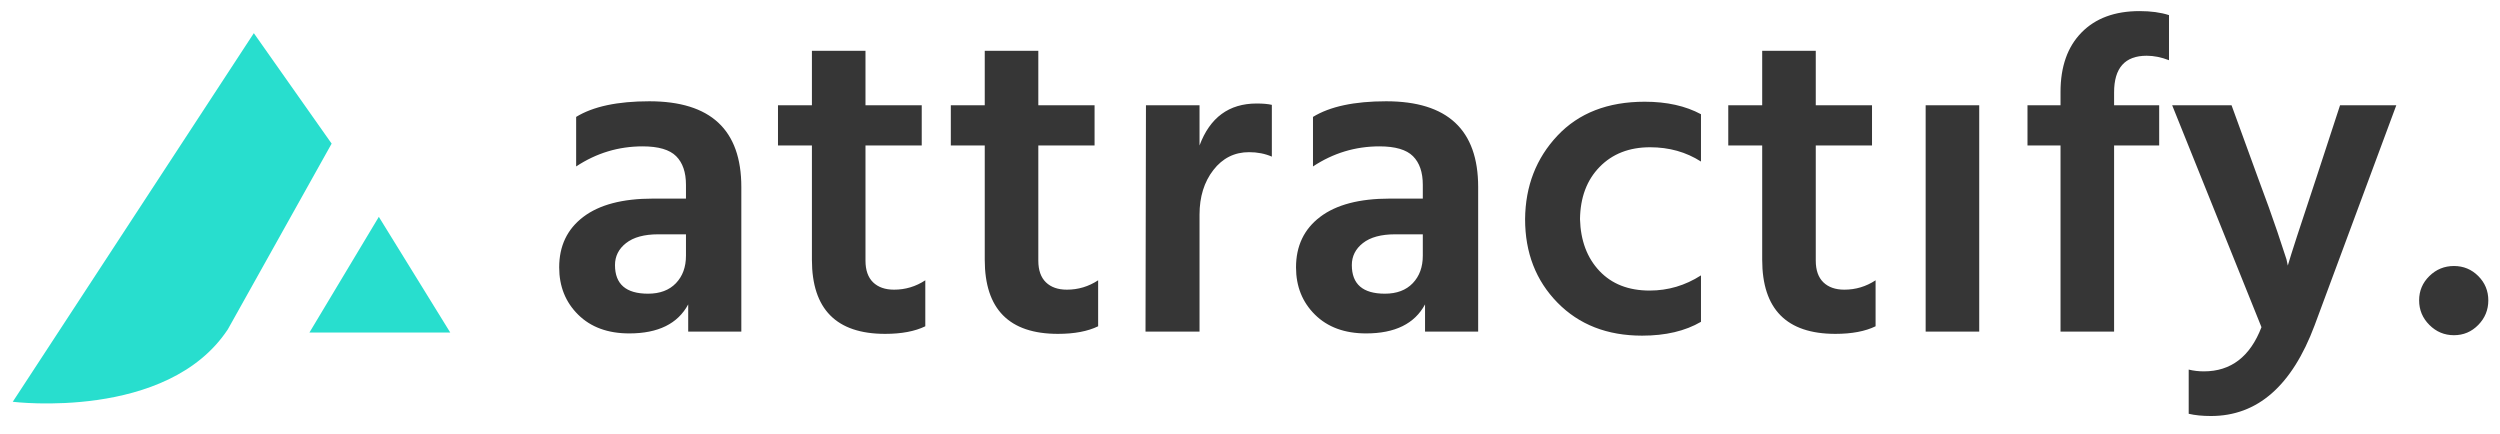
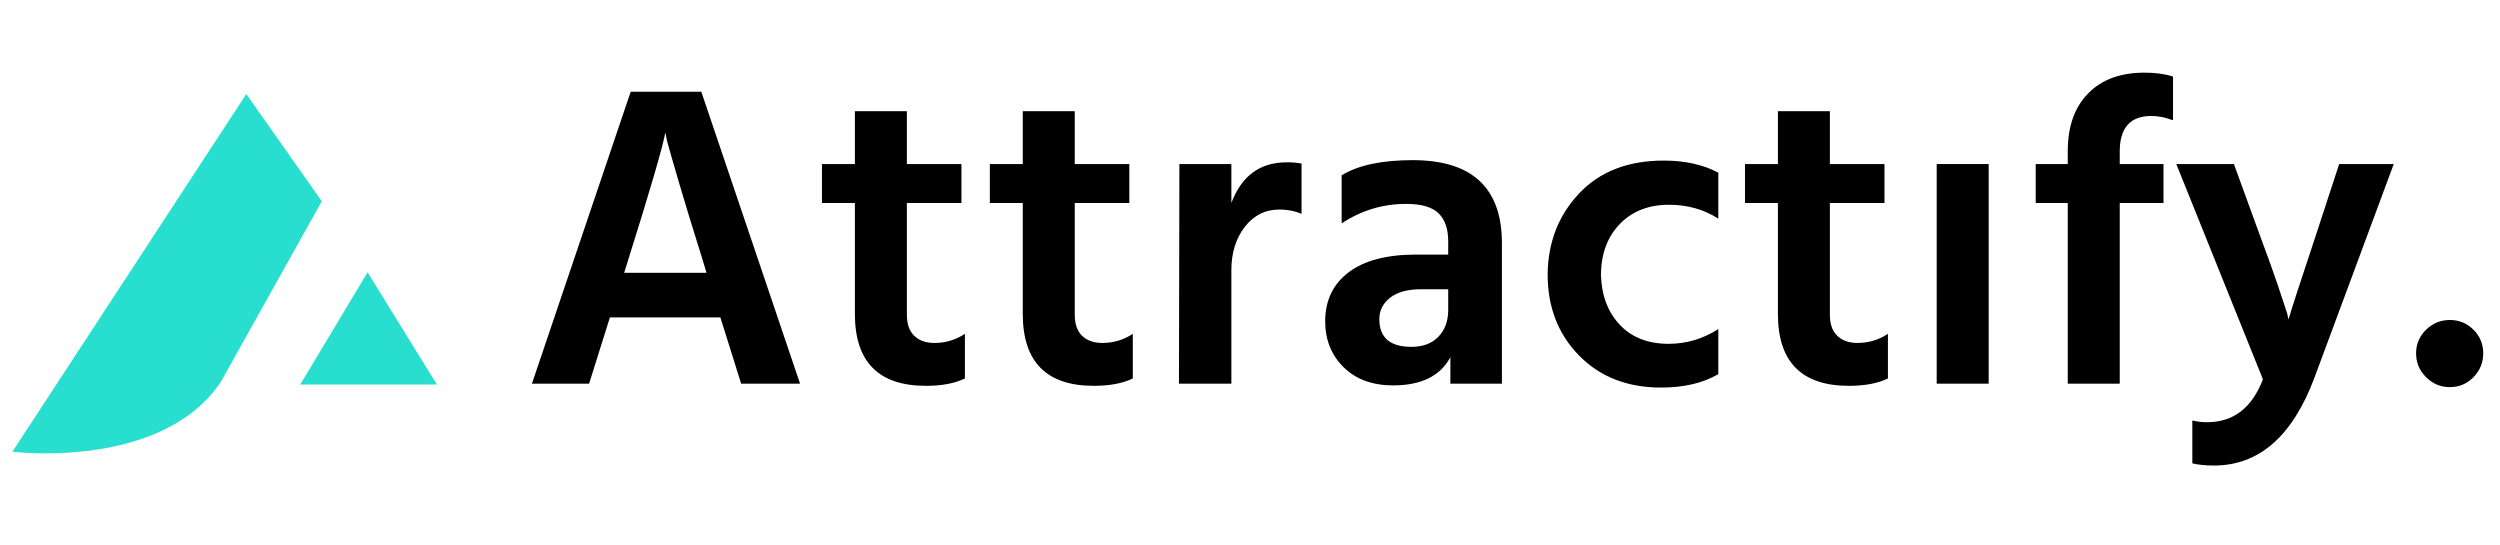
- <svg xmlns="http://www.w3.org/2000/svg" width="196px" height="34px" viewBox="0 0 196 34" version="1.1">
-   <g id="Symbols" stroke="none" stroke-width="1" fill="none" fill-rule="evenodd">
-     <g id="Footer" transform="translate(-620, -62)">
-       <g id="Group-2" transform="translate(620, 62)">
-         <g id="Group-6" transform="translate(43, 0)" fill="#363636" fill-rule="nonzero">
-           <path d="M6.335,26.14 C8.598,26.14 10.138,25.382 10.955,23.865 L10.955,23.865 L10.955,26 L15.12,26 L15.12,14.66 C15.12,10.18 12.717,7.94 7.91,7.94 C5.413,7.94 3.5,8.348 2.17,9.165 L2.17,9.165 L2.17,13.05 C3.757,12 5.495,11.475 7.385,11.475 C8.622,11.475 9.497,11.732 10.01,12.245 C10.523,12.758 10.78,13.505 10.78,14.485 L10.78,14.485 L10.78,15.57 L8.19,15.57 C5.81,15.57 3.99,16.048 2.73,17.005 C1.47,17.962 0.84,19.28 0.84,20.96 C0.84,22.453 1.336,23.69 2.328,24.67 C3.319,25.65 4.655,26.14 6.335,26.14 Z M7.805,23.025 C6.078,23.025 5.215,22.278 5.215,20.785 C5.215,20.085 5.507,19.508 6.09,19.052 C6.673,18.598 7.513,18.37 8.61,18.37 L8.61,18.37 L10.78,18.37 L10.78,20.05 C10.78,20.937 10.518,21.654 9.993,22.203 C9.468,22.751 8.738,23.025 7.805,23.025 Z M26.394,26.175 C27.678,26.175 28.728,25.977 29.544,25.58 L29.544,25.58 L29.544,21.975 C28.798,22.465 27.981,22.71 27.094,22.71 C26.394,22.71 25.846,22.517 25.449,22.133 C25.053,21.747 24.854,21.182 24.854,20.435 L24.854,20.435 L24.854,11.405 L29.264,11.405 L29.264,8.255 L24.854,8.255 L24.854,3.985 L20.654,3.985 L20.654,8.255 L17.994,8.255 L17.994,11.405 L20.654,11.405 L20.654,20.365 C20.654,24.238 22.568,26.175 26.394,26.175 Z M39.944,26.175 C41.227,26.175 42.277,25.977 43.094,25.58 L43.094,25.58 L43.094,21.975 C42.347,22.465 41.53,22.71 40.644,22.71 C39.944,22.71 39.395,22.517 38.999,22.133 C38.602,21.747 38.404,21.182 38.404,20.435 L38.404,20.435 L38.404,11.405 L42.814,11.405 L42.814,8.255 L38.404,8.255 L38.404,3.985 L34.204,3.985 L34.204,8.255 L31.544,8.255 L31.544,11.405 L34.204,11.405 L34.204,20.365 C34.204,24.238 36.117,26.175 39.944,26.175 Z M51.043,26 L51.043,16.83 C51.043,15.43 51.405,14.263 52.128,13.33 C52.851,12.397 53.785,11.93 54.928,11.93 C55.581,11.93 56.176,12.047 56.713,12.28 L56.713,12.28 L56.713,8.22 C56.41,8.15 56.013,8.115 55.523,8.115 C53.353,8.115 51.86,9.212 51.043,11.405 L51.043,11.405 L51.043,8.255 L46.843,8.255 L46.808,26 L51.043,26 Z M64.103,26.14 C66.366,26.14 67.906,25.382 68.723,23.865 L68.723,23.865 L68.723,26 L72.888,26 L72.888,14.66 C72.888,10.18 70.484,7.94 65.678,7.94 C63.181,7.94 61.268,8.348 59.938,9.165 L59.938,9.165 L59.938,13.05 C61.524,12 63.263,11.475 65.153,11.475 C66.389,11.475 67.264,11.732 67.778,12.245 C68.291,12.758 68.548,13.505 68.548,14.485 L68.548,14.485 L68.548,15.57 L65.958,15.57 C63.578,15.57 61.758,16.048 60.498,17.005 C59.238,17.962 58.608,19.28 58.608,20.96 C58.608,22.453 59.103,23.69 60.095,24.67 C61.087,25.65 62.423,26.14 64.103,26.14 Z M65.573,23.025 C63.846,23.025 62.983,22.278 62.983,20.785 C62.983,20.085 63.274,19.508 63.858,19.052 C64.441,18.598 65.281,18.37 66.378,18.37 L66.378,18.37 L68.548,18.37 L68.548,20.05 C68.548,20.937 68.285,21.654 67.76,22.203 C67.235,22.751 66.506,23.025 65.573,23.025 Z M85.737,26.315 C87.58,26.315 89.12,25.953 90.357,25.23 L90.357,25.23 L90.357,21.59 C89.12,22.383 87.779,22.78 86.332,22.78 C84.675,22.78 83.363,22.267 82.394,21.24 C81.426,20.213 80.919,18.86 80.872,17.18 C80.895,15.477 81.409,14.112 82.412,13.085 C83.415,12.058 84.734,11.545 86.367,11.545 C87.86,11.545 89.19,11.918 90.357,12.665 L90.357,12.665 L90.357,8.955 C89.144,8.302 87.674,7.975 85.947,7.975 C83.054,7.975 80.773,8.862 79.104,10.635 C77.436,12.408 76.59,14.59 76.567,17.18 C76.567,19.817 77.413,21.998 79.104,23.725 C80.796,25.452 83.007,26.315 85.737,26.315 Z M100.896,26.175 C102.18,26.175 103.23,25.977 104.046,25.58 L104.046,25.58 L104.046,21.975 C103.3,22.465 102.483,22.71 101.596,22.71 C100.896,22.71 100.348,22.517 99.951,22.133 C99.555,21.747 99.356,21.182 99.356,20.435 L99.356,20.435 L99.356,11.405 L103.766,11.405 L103.766,8.255 L99.356,8.255 L99.356,3.985 L95.156,3.985 L95.156,8.255 L92.496,8.255 L92.496,11.405 L95.156,11.405 L95.156,20.365 C95.156,24.238 97.07,26.175 100.896,26.175 Z M112.171,26 L112.171,8.255 L107.971,8.255 L107.971,26 L112.171,26 Z M122.745,26 L122.745,11.405 L126.28,11.405 L126.28,8.255 L122.745,8.255 L122.745,7.24 C122.745,5.327 123.597,4.37 125.3,4.37 C125.86,4.37 126.443,4.487 127.05,4.72 L127.05,4.72 L127.05,1.185 C126.397,0.975 125.627,0.87 124.74,0.87 C122.803,0.87 121.287,1.43 120.19,2.55 C119.093,3.67 118.545,5.222 118.545,7.205 L118.545,7.205 L118.545,8.255 L115.955,8.255 L115.955,11.405 L118.545,11.405 L118.545,26 L122.745,26 Z M130.344,32.615 C133.984,32.615 136.691,30.247 138.464,25.51 L138.464,25.51 L144.869,8.255 L140.459,8.255 L138.604,13.925 C137.344,17.705 136.598,20.003 136.364,20.82 L136.364,20.82 L136.259,20.33 C136.166,20.027 135.927,19.303 135.542,18.16 C135.157,17.017 134.649,15.605 134.019,13.925 L134.019,13.925 L131.954,8.255 L127.299,8.255 L134.299,25.65 C133.413,27.96 131.908,29.115 129.784,29.115 C129.364,29.115 128.968,29.068 128.594,28.975 L128.594,28.975 L128.594,32.44 C129.084,32.557 129.668,32.615 130.344,32.615 Z M149.389,26.28 C150.135,26.28 150.771,26.012 151.296,25.475 C151.821,24.938 152.084,24.297 152.084,23.55 C152.084,22.803 151.821,22.168 151.296,21.642 C150.771,21.117 150.135,20.855 149.389,20.855 C148.642,20.855 148,21.117 147.464,21.642 C146.927,22.168 146.659,22.803 146.659,23.55 C146.659,24.297 146.927,24.938 147.464,25.475 C148,26.012 148.642,26.28 149.389,26.28 Z" id="attractify." />
-         </g>
-         <g id="Group-8" transform="translate(0, 1.5)" fill="#28DECE">
-           <g id="Group-5" transform="translate(0, 0.2)">
-             <g id="Group-7" transform="translate(0.55998, 0.54)">
-               <polygon id="Fill-2" points="34.74 23.831 23.699 23.831 29.14 14.76" />
-               <path d="M25.44,9.02 L19.34,0.36 L0.44,29.26 C0.44,29.26 12.557,30.765 17.302,23.581 L25.44,9.02 Z" id="Fill-3" />
-             </g>
-           </g>
-         </g>
-       </g>
+ <svg xmlns="http://www.w3.org/2000/svg" width="202" height="44" viewBox="0 0 202 44">
+   <g fill="none" fill-rule="evenodd" transform="translate(0 5.87)">
+     <g fill="#000" fill-rule="nonzero" transform="translate(42.98)">
+       <path d="M7.455 16.17 14.105 16.17 13.79 15.12C12.997 12.6 12.349 10.482 11.848 8.768 11.346 7.053 11.037 5.973 10.92 5.53L10.78 4.83C10.57 5.997 9.567 9.438 7.77 15.155L7.455 16.17ZM16.905 25.13 15.225 19.775 6.3 19.775 4.62 25.13 0 25.13 7.98 1.54 13.685 1.54 21.665 25.13 16.905 25.13ZM30.295 10.535 30.295 19.565C30.295 20.312 30.493 20.878 30.89 21.262 31.287 21.648 31.835 21.84 32.535 21.84 33.422 21.84 34.238 21.595 34.985 21.105L34.985 24.71C34.168 25.107 33.118 25.305 31.835 25.305 28.008 25.305 26.095 23.368 26.095 19.495L26.095 10.535 23.435 10.535 23.435 7.385 26.095 7.385 26.095 3.115 30.295 3.115 30.295 7.385 34.705 7.385 34.705 10.535 30.295 10.535ZM43.86 10.535 43.86 19.565C43.86 20.312 44.058 20.878 44.455 21.262 44.852 21.648 45.4 21.84 46.1 21.84 46.987 21.84 47.803 21.595 48.55 21.105L48.55 24.71C47.733 25.107 46.683 25.305 45.4 25.305 41.573 25.305 39.66 23.368 39.66 19.495L39.66 10.535 37 10.535 37 7.385 39.66 7.385 39.66 3.115 43.86 3.115 43.86 7.385 48.27 7.385 48.27 10.535 43.86 10.535ZM56.515 7.385 56.515 10.535C57.332 8.342 58.825 7.245 60.995 7.245 61.485 7.245 61.882 7.28 62.185 7.35L62.185 11.41C61.648 11.177 61.053 11.06 60.4 11.06 59.257 11.06 58.323 11.527 57.6 12.46 56.877 13.393 56.515 14.56 56.515 15.96L56.515 25.13 52.28 25.13 52.315 7.385 56.515 7.385ZM74.035 17.5 71.865 17.5C70.768 17.5 69.928 17.727 69.345 18.183 68.762 18.637 68.47 19.215 68.47 19.915 68.47 21.408 69.333 22.155 71.06 22.155 71.993 22.155 72.722 21.881 73.248 21.332 73.772 20.784 74.035 20.067 74.035 19.18L74.035 17.5ZM65.425 12.18 65.425 8.295C66.755 7.478 68.668 7.07 71.165 7.07 75.972 7.07 78.375 9.31 78.375 13.79L78.375 25.13 74.21 25.13 74.21 22.995C73.393 24.512 71.853 25.27 69.59 25.27 67.91 25.27 66.574 24.78 65.582 23.8 64.591 22.82 64.095 21.583 64.095 20.09 64.095 18.41 64.725 17.092 65.985 16.135 67.245 15.178 69.065 14.7 71.445 14.7L74.035 14.7 74.035 13.615C74.035 12.635 73.778 11.888 73.265 11.375 72.752 10.862 71.877 10.605 70.64 10.605 68.75 10.605 67.012 11.13 65.425 12.18ZM86.375 16.31C86.422 17.99 86.929 19.343 87.897 20.37 88.866 21.397 90.178 21.91 91.835 21.91 93.282 21.91 94.623 21.513 95.86 20.72L95.86 24.36C94.623 25.083 93.083 25.445 91.24 25.445 88.51 25.445 86.299 24.582 84.608 22.855 82.916 21.128 82.07 18.947 82.07 16.31 82.093 13.72 82.939 11.538 84.608 9.765 86.276 7.992 88.557 7.105 91.45 7.105 93.177 7.105 94.647 7.432 95.86 8.085L95.86 11.795C94.693 11.048 93.363 10.675 91.87 10.675 90.237 10.675 88.918 11.188 87.915 12.215 86.912 13.242 86.398 14.607 86.375 16.31ZM104.875 10.535 104.875 19.565C104.875 20.312 105.073 20.878 105.47 21.262 105.867 21.648 106.415 21.84 107.115 21.84 108.002 21.84 108.818 21.595 109.565 21.105L109.565 24.71C108.748 25.107 107.698 25.305 106.415 25.305 102.588 25.305 100.675 23.368 100.675 19.495L100.675 10.535 98.015 10.535 98.015 7.385 100.675 7.385 100.675 3.115 104.875 3.115 104.875 7.385 109.285 7.385 109.285 10.535 104.875 10.535Z" />
+       <polygon points="113.505 25.13 113.505 7.385 117.705 7.385 117.705 25.13" />
+       <path d="M132.6.315 132.6 3.85C131.993 3.617 131.41 3.5 130.85 3.5 129.147 3.5 128.295 4.457 128.295 6.37L128.295 7.385 131.83 7.385 131.83 10.535 128.295 10.535 128.295 25.13 124.095 25.13 124.095 10.535 121.505 10.535 121.505 7.385 124.095 7.385 124.095 6.335C124.095 4.352 124.643 2.8 125.74 1.68 126.837.56 128.353 0 130.29 0 131.177 0 131.947.105 132.6.315ZM139.865 24.78 132.865 7.385 137.52 7.385 139.585 13.055C140.215 14.735 140.722 16.147 141.107 17.29 141.493 18.433 141.732 19.157 141.825 19.46L141.93 19.95C142.163 19.133 142.91 16.835 144.17 13.055L146.025 7.385 150.435 7.385 144.03 24.64C142.257 29.377 139.55 31.745 135.91 31.745 135.233 31.745 134.65 31.687 134.16 31.57L134.16 28.105C134.533 28.198 134.93 28.245 135.35 28.245 137.473 28.245 138.978 27.09 139.865 24.78ZM153.045 24.605C152.508 24.068 152.24 23.427 152.24 22.68 152.24 21.933 152.508 21.297 153.045 20.773 153.582 20.247 154.223 19.985 154.97 19.985 155.717 19.985 156.352 20.247 156.877 20.773 157.403 21.297 157.665 21.933 157.665 22.68 157.665 23.427 157.403 24.068 156.877 24.605 156.352 25.142 155.717 25.41 154.97 25.41 154.223 25.41 153.582 25.142 153.045 24.605Z" />
+     </g>
+     <g fill="#28DECE" transform="translate(.56 1.37)">
+       <polygon points="34.74 23.831 23.699 23.831 29.14 14.76" />
+       <path d="M25.44,9.02 L19.34,0.36 L0.44,29.26 C0.44,29.26 12.557,30.765 17.302,23.581 L25.44,9.02 Z" />
    </g>
  </g>
</svg>
